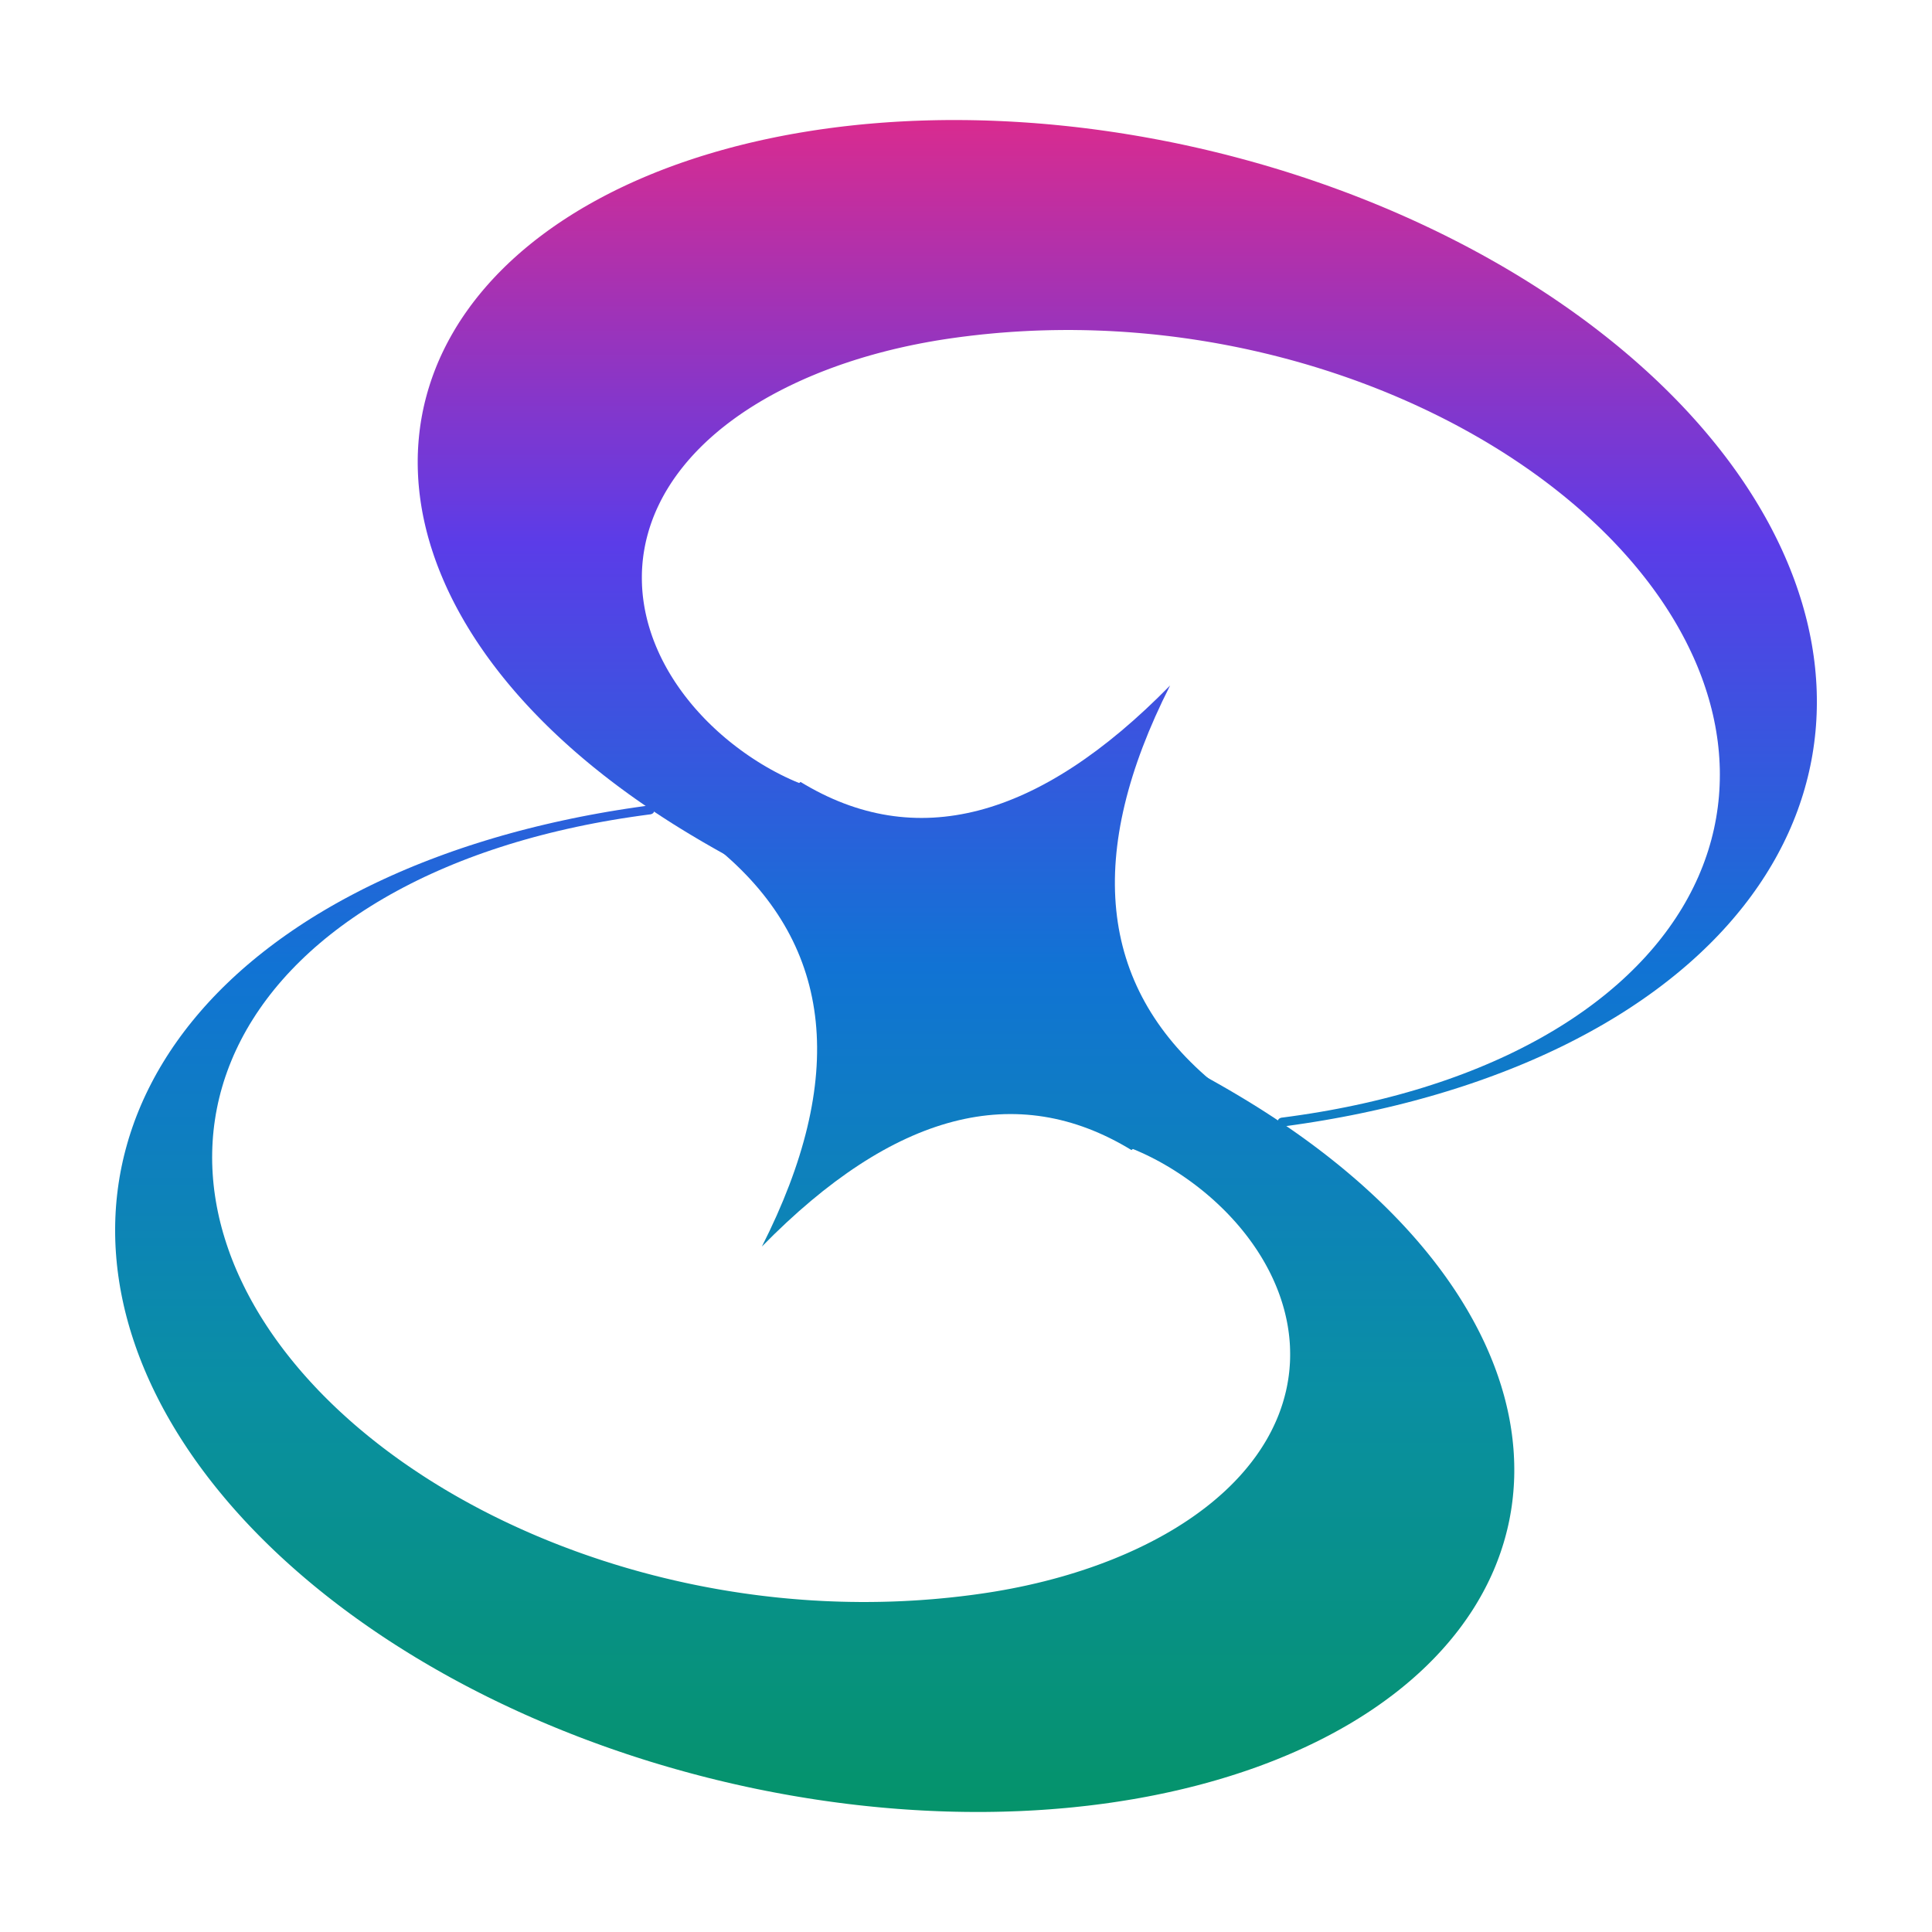
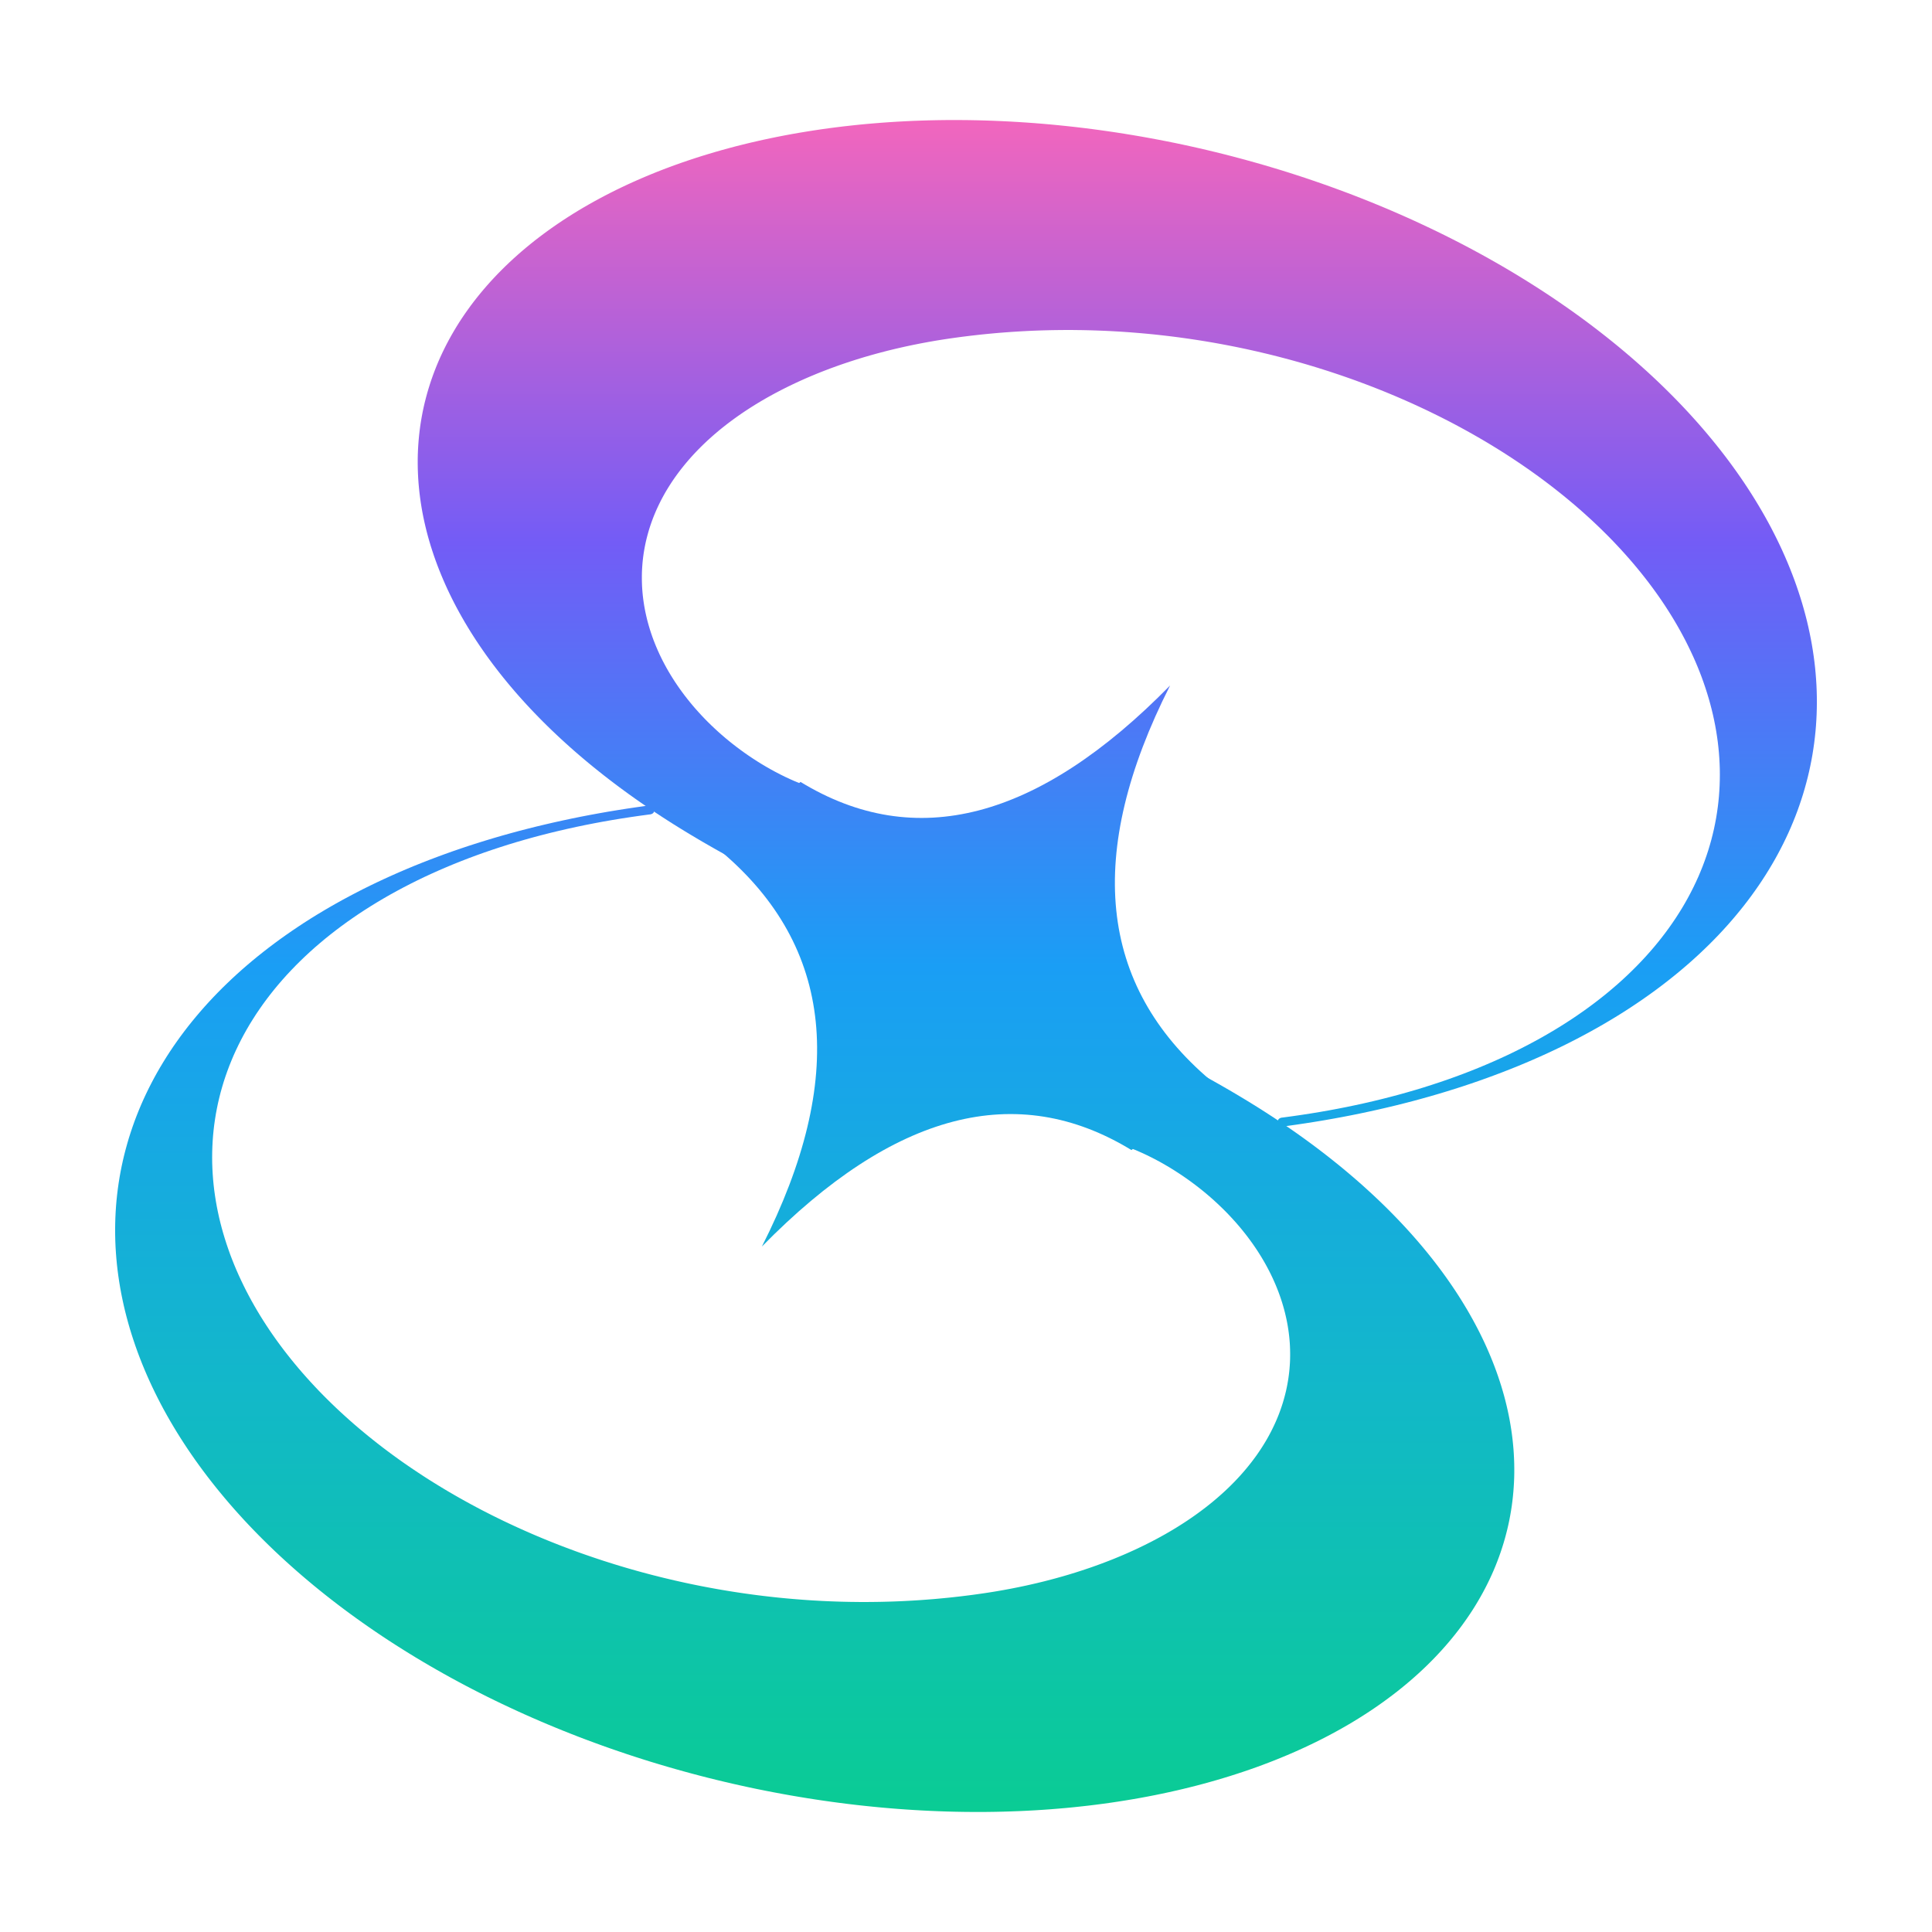
<svg xmlns="http://www.w3.org/2000/svg" viewBox="0 0 1024 1024" role="img" aria-label="Stella">
  <defs>
    <linearGradient id="stella-aurora" gradientUnits="userSpaceOnUse" x1="512.0" y1="63.0" x2="512.0" y2="961.0">
-       <stop offset="0.000" stop-color="#d92b8f" />
-       <stop offset="0.250" stop-color="#5b3ce8" />
-       <stop offset="0.500" stop-color="#1173d4" />
-       <stop offset="0.750" stop-color="#0a8fa3" />
-       <stop offset="1.000" stop-color="#05936a" />
+       <stop offset="0.000" stop-color="#f266bd" />
+       <stop offset="0.250" stop-color="#735cf6" />
+       <stop offset="0.500" stop-color="#1a9ef5" />
+       <stop offset="0.750" stop-color="#12b8c9" />
+       <stop offset="1.000" stop-color="#0acc94" />
    </linearGradient>
  </defs>
  <path fill="url(#stella-aurora)" d="M384.88 453.26L381.7 451.49L378.54 449.71L375.4 447.91L372.27 446.11L369.17 444.28L366.08 442.44L363.02 440.59L359.98 438.72L356.96 436.84L353.97 434.94L351 433.02L348.05 431.09L345.13 429.14L342.23 427.18L339.36 425.2L336.52 423.21L333.69 421.2L330.9 419.17L328.13 417.13L325.39 415.07L322.68 413L320 410.92L317.34 408.81L314.71 406.7L312.11 404.57L309.54 402.42L307 400.26L304.49 398.09L302.01 395.9L299.57 393.7L297.15 391.49L294.77 389.26L292.41 387.02L290.09 384.77L287.8 382.5L285.55 380.22L283.33 377.93L281.14 375.63L278.99 373.32L276.87 370.99L274.78 368.65L272.73 366.3L270.72 363.94L268.74 361.57L266.8 359.19L264.89 356.8L263.03 354.4L261.19 351.99L259.4 349.57L257.64 347.14L255.93 344.7L254.25 342.26L252.6 339.8L251 337.34L249.44 334.87L247.92 332.39L246.43 329.91L244.99 327.41L243.59 324.92L242.22 322.41L240.9 319.9L239.62 317.39L238.38 314.86L237.18 312.34L236.03 309.81L234.92 307.27L233.85 304.73L232.82 302.19L231.83 299.64L230.89 297.09L229.99 294.54L229.14 291.98L228.32 289.43L227.56 286.87L226.83 284.31L226.15 281.74L225.52 279.18L224.93 276.62L224.38 274.05L223.88 271.49L223.43 268.93L223.02 266.37L222.66 263.81L222.34 261.25L222.07 258.69L221.84 256.14L221.66 253.58L221.53 251.03L221.44 248.49L221.4 245.95L221.4 243.41L221.45 240.87L221.55 238.35L221.7 235.82L221.89 233.3L222.13 230.79L222.41 228.28L222.74 225.78L223.12 223.29L223.55 220.8L224.02 218.32L224.54 215.85L225.11 213.39L225.73 210.94L226.39 208.49L227.1 206.06L227.86 203.63L228.66 201.22L229.51 198.81L230.41 196.42L231.35 194.03L232.34 191.66L233.38 189.3L234.47 186.95L235.6 184.62L236.78 182.29L238.01 179.98L239.28 177.69L240.6 175.41L241.96 173.14L243.37 170.88L244.83 168.65L246.34 166.42L247.89 164.22L249.48 162.02L251.12 159.85L252.81 157.69L254.54 155.55L256.32 153.42L258.14 151.32L260 149.23L261.92 147.16L263.87 145.1L265.87 143.07L267.91 141.06L270 139.06L272.13 137.09L274.31 135.13L276.52 133.2L278.78 131.29L281.09 129.39L283.43 127.52L285.82 125.67L288.25 123.85L290.72 122.04L293.23 120.26L295.78 118.5L298.38 116.76L301.01 115.05L303.68 113.36L306.4 111.69L309.15 110.05L311.94 108.44L314.77 106.85L317.64 105.28L320.54 103.74L323.49 102.22L326.47 100.73L329.49 99.27L332.54 97.83L335.64 96.42L338.76 95.03L341.92 93.68L345.12 92.35L348.35 91.04L351.62 89.77L354.92 88.52L358.25 87.3L361.62 86.11L365.02 84.95L368.45 83.82L371.91 82.71L375.41 81.64L378.93 80.59L382.48 79.58L386.07 78.59L389.68 77.63L393.33 76.71L397 75.81L400.7 74.95L404.42 74.11L408.18 73.31L411.96 72.53L415.76 71.79L419.59 71.08L423.45 70.4L427.33 69.76L431.23 69.14L435.16 68.55L439.11 68L443.09 67.48L447.08 66.99L451.1 66.54L455.13 66.11L459.19 65.72L463.27 65.37L467.37 65.04L471.48 64.75L475.61 64.49L479.76 64.27L483.93 64.07L488.12 63.92L492.31 63.79L496.53 63.7L500.76 63.64L505 63.62L509.26 63.63L513.53 63.67L517.81 63.75L522.1 63.86L526.41 64.01L530.72 64.19L535.04 64.4L539.38 64.65L543.72 64.93L548.07 65.24L552.43 65.59L556.79 65.97L561.16 66.39L565.53 66.84L569.91 67.32L574.3 67.84L578.68 68.39L583.07 68.98L587.47 69.6L591.86 70.25L596.26 70.94L600.65 71.66L605.05 72.41L609.44 73.2L613.83 74.02L618.22 74.87L622.61 75.75L627 76.67L631.38 77.63L635.75 78.61L640.12 79.63L644.49 80.68L648.85 81.76L653.2 82.88L657.54 84.03L661.88 85.21L666.2 86.42L670.52 87.66L674.82 88.94L679.12 90.24L683.4 91.58L687.67 92.95L691.93 94.35L696.18 95.79L700.41 97.25L704.62 98.74L708.82 100.27L713.01 101.82L717.18 103.4L721.33 105.02L725.46 106.66L729.58 108.34L733.68 110.04L737.76 111.77L741.81 113.53L745.85 115.32L749.87 117.14L753.86 118.99L757.83 120.86L761.78 122.76L765.71 124.69L769.61 126.65L773.48 128.63L777.34 130.64L781.16 132.68L784.96 134.74L788.73 136.83L792.48 138.95L796.2 141.09L799.88 143.25L803.54 145.44L807.17 147.66L810.77 149.9L814.34 152.16L817.88 154.45L821.39 156.76L824.86 159.1L828.3 161.46L831.71 163.84L835.08 166.24L838.42 168.66L841.73 171.11L845 173.58L848.23 176.07L851.43 178.58L854.59 181.11L857.72 183.66L860.8 186.23L863.85 188.82L866.86 191.43L869.83 194.06L872.76 196.7L875.66 199.37L878.51 202.05L881.32 204.75L884.09 207.47L886.82 210.2L889.5 212.95L892.15 215.72L894.75 218.5L897.3 221.3L899.82 224.11L902.29 226.94L904.71 229.78L907.09 232.64L909.43 235.51L911.72 238.39L913.96 241.28L916.16 244.19L918.31 247.11L920.42 250.04L922.48 252.99L924.49 255.94L926.45 258.91L928.36 261.88L930.23 264.87L932.04 267.86L933.81 270.86L935.53 273.87L937.2 276.89L938.82 279.92L940.38 282.96L941.9 286L943.37 289.05L944.78 292.1L946.15 295.17L947.46 298.23L948.72 301.3L949.93 304.38L951.09 307.46L952.19 310.55L953.24 313.64L954.24 316.73L955.19 319.82L956.08 322.92L956.92 326.02L957.71 329.12L958.44 332.22L959.11 335.32L959.74 338.43L960.31 341.53L960.82 344.63L961.28 347.73L961.69 350.83L962.04 353.93L962.33 357.03L962.57 360.12L962.76 363.21L962.89 366.3L962.96 369.38L962.98 372.46L962.94 375.54L962.85 378.61L962.7 381.67L962.5 384.73L962.24 387.79L961.92 390.83L961.55 393.87L961.12 396.9L960.64 399.93L960.1 402.95L959.5 405.95L958.85 408.95L958.14 411.94L957.37 414.92L956.55 417.89L955.68 420.85L954.74 423.8L953.75 426.74L952.71 429.67L951.61 432.58L950.45 435.48L949.24 438.37L947.97 441.25L946.64 444.11L945.26 446.96L943.82 449.79L942.33 452.61L940.79 455.41L939.18 458.2L937.52 460.97L935.81 463.73L934.04 466.47L932.22 469.19L930.34 471.89L928.41 474.58L926.42 477.25L924.38 479.9L922.28 482.53L920.13 485.14L917.93 487.73L915.67 490.31L913.36 492.86L911 495.39L908.58 497.9L906.11 500.39L903.58 502.85L901.01 505.3L898.38 507.72L895.7 510.12L892.96 512.5L890.18 514.85L887.34 517.18L884.45 519.48L881.51 521.76L878.52 524.02L875.48 526.25L872.39 528.45L869.25 530.63L866.06 532.78L862.83 534.91L859.54 537.01L856.2 539.08L852.81 541.12L849.38 543.14L845.9 545.12L842.37 547.08L838.79 549.01L835.17 550.91L831.5 552.79L827.78 554.63L824.02 556.44L820.21 558.22L816.36 559.97L812.46 561.69L808.52 563.38L804.53 565.04L800.5 566.66L796.43 568.25L792.31 569.81L788.15 571.34L783.95 572.84L779.71 574.3L775.43 575.73L771.1 577.12L766.74 578.48L762.33 579.81L757.89 581.1L753.41 582.35L748.88 583.58L744.32 584.76L739.73 585.91L735.09 587.02L730.42 588.1L725.71 589.14L720.97 590.15L716.19 591.12L711.37 592.05L706.52 592.94L701.64 593.8L696.73 594.61L691.78 595.39L686.8 596.13L681.79 596.84L681.19 596.83L680.58 596.76L679.98 596.62L679.4 596.42L678.87 596.16L678.4 595.86L678 595.51L677.68 595.14L677.47 594.75L677.35 594.35L677.34 593.96L677.44 593.59L677.64 593.25L677.94 592.95L678.32 592.7L678.78 592.5L679.3 592.37L679.87 592.31L679.87 592.31L684.82 591.64L689.73 590.93L694.61 590.18L699.46 589.38L704.27 588.54L709.04 587.65L713.77 586.72L718.47 585.74L723.12 584.72L727.73 583.66L732.31 582.55L736.83 581.4L741.32 580.21L745.76 578.97L750.15 577.7L754.5 576.38L758.8 575.01L763.06 573.61L767.26 572.17L771.42 570.68L775.52 569.16L779.57 567.59L783.57 565.99L787.52 564.34L791.42 562.66L795.26 560.94L799.05 559.19L802.78 557.39L806.45 555.56L810.07 553.69L813.63 551.79L817.14 549.86L820.58 547.88L823.97 545.88L827.29 543.84L830.56 541.77L833.77 539.67L836.91 537.53L840 535.37L843.02 533.17L845.98 530.94L848.87 528.69L851.71 526.41L854.48 524.09L857.19 521.76L859.83 519.39L862.41 517L864.92 514.58L867.37 512.14L869.75 509.67L872.07 507.19L874.32 504.67L876.51 502.14L878.63 499.58L880.68 497.01L882.67 494.41L884.59 491.79L886.44 489.16L888.23 486.51L889.95 483.83L891.61 481.15L893.2 478.44L894.72 475.72L896.17 472.99L897.56 470.24L898.88 467.48L900.14 464.71L901.32 461.92L902.45 459.12L903.5 456.31L904.49 453.5L905.42 450.67L906.27 447.83L907.07 444.99L907.79 442.14L908.46 439.28L909.05 436.41L909.59 433.54L910.05 430.67L910.46 427.79L910.8 424.91L911.08 422.02L911.29 419.13L911.44 416.25L911.53 413.36L911.56 410.47L911.53 407.58L911.43 404.69L911.27 401.8L911.06 398.92L910.78 396.04L910.45 393.16L910.05 390.29L909.6 387.42L909.09 384.55L908.52 381.69L907.9 378.84L907.22 376L906.48 373.16L905.69 370.33L904.84 367.51L903.94 364.7L902.99 361.9L901.99 359.1L900.93 356.32L899.82 353.55L898.66 350.79L897.45 348.05L896.18 345.32L894.87 342.6L893.52 339.89L892.11 337.2L890.66 334.52L889.16 331.86L887.62 329.21L886.03 326.58L884.39 323.96L882.72 321.37L881 318.78L879.24 316.22L877.43 313.67L875.59 311.15L873.71 308.64L871.78 306.15L869.82 303.68L867.82 301.23L865.79 298.8L863.72 296.39L861.61 294L859.47 291.63L857.29 289.28L855.09 286.95L852.85 284.65L850.57 282.37L848.27 280.11L845.94 277.87L843.58 275.66L841.18 273.47L838.77 271.3L836.32 269.15L833.85 267.03L831.35 264.94L828.83 262.86L826.28 260.82L823.71 258.79L821.12 256.79L818.51 254.82L815.88 252.87L813.22 250.94L810.55 249.04L807.85 247.17L805.14 245.32L802.41 243.5L799.67 241.7L796.91 239.92L794.13 238.18L791.34 236.46L788.54 234.76L785.72 233.09L782.89 231.45L780.05 229.83L777.19 228.24L774.33 226.67L771.46 225.13L768.58 223.61L765.69 222.13L762.79 220.66L759.88 219.23L756.97 217.81L754.05 216.43L751.13 215.07L748.2 213.73L745.27 212.43L742.33 211.14L739.39 209.88L736.45 208.65L733.51 207.44L730.56 206.26L727.62 205.1L724.67 203.97L721.73 202.87L718.79 201.78L715.84 200.72L712.9 199.69L709.96 198.68L707.03 197.7L704.09 196.73L701.16 195.8L698.24 194.88L695.32 193.99L692.4 193.12L689.49 192.28L686.59 191.46L683.69 190.66L680.8 189.89L677.91 189.13L675.03 188.4L672.16 187.69L669.3 187.01L666.45 186.34L663.6 185.7L660.76 185.07L657.94 184.47L655.12 183.89L652.31 183.33L649.51 182.79L646.72 182.27L643.95 181.77L641.18 181.29L638.42 180.83L635.68 180.39L632.95 179.97L630.22 179.56L627.51 179.18L624.82 178.81L622.13 178.46L619.45 178.13L616.79 177.82L614.14 177.52L611.51 177.24L608.88 176.98L606.27 176.74L603.68 176.51L601.09 176.3L598.52 176.1L595.96 175.92L593.41 175.75L590.88 175.61L588.36 175.47L585.86 175.35L583.36 175.25L580.88 175.16L578.42 175.08L575.97 175.02L573.53 174.97L571.1 174.94L568.69 174.91L566.29 174.91L563.9 174.91L561.53 174.93L559.17 174.96L556.82 175L554.49 175.06L552.17 175.12L549.86 175.2L547.57 175.29L545.28 175.39L543.01 175.51L540.76 175.63L538.51 175.77L536.28 175.91L534.06 176.07L531.85 176.24L529.65 176.41L527.47 176.6L525.29 176.8L523.13 177.01L520.98 177.22L518.84 177.45L516.71 177.69L514.6 177.93L512.49 178.19L510.39 178.45L508.31 178.72L506.23 179.01L504.17 179.3L502.11 179.6L500.07 179.91L498.04 180.23L496.02 180.56L494 180.91L492 181.26L490.01 181.63L488.03 182L486.07 182.39L484.11 182.78L482.16 183.19L480.22 183.6L478.3 184.03L476.38 184.47L474.47 184.91L472.58 185.37L470.69 185.83L468.82 186.31L466.95 186.8L465.1 187.29L463.25 187.8L461.42 188.31L459.59 188.84L457.77 189.37L455.97 189.92L454.17 190.47L452.39 191.04L450.61 191.61L448.84 192.2L447.09 192.79L445.34 193.39L443.6 194.01L441.88 194.63L440.16 195.26L438.45 195.91L436.75 196.56L435.06 197.22L433.38 197.89L431.72 198.58L430.06 199.27L428.41 199.97L426.77 200.68L425.14 201.41L423.52 202.14L421.91 202.88L420.31 203.64L418.72 204.4L417.14 205.17L415.57 205.96L414.01 206.75L412.46 207.56L410.92 208.37L409.39 209.2L407.87 210.04L406.36 210.88L404.87 211.74L403.38 212.61L401.91 213.49L400.44 214.38L398.99 215.29L397.55 216.2L396.12 217.13L394.7 218.06L393.3 219.01L391.91 219.97L390.52 220.94L389.16 221.92L387.8 222.92L386.46 223.92L385.12 224.94L383.81 225.97L382.5 227.01L381.21 228.06L379.94 229.13L378.67 230.21L377.43 231.3L376.19 232.4L374.97 233.51L373.77 234.64L372.58 235.78L371.41 236.93L370.25 238.1L369.11 239.27L367.99 240.46L366.88 241.66L365.79 242.88L364.72 244.11L363.66 245.35L362.63 246.6L361.61 247.87L360.61 249.14L359.63 250.44L358.66 251.74L357.72 253.06L356.8 254.39L355.9 255.73L355.02 257.09L354.16 258.46L353.32 259.84L352.5 261.23L351.71 262.64L350.94 264.06L350.19 265.49L349.47 266.94L348.77 268.4L348.09 269.87L347.44 271.35L346.81 272.85L346.21 274.35L345.64 275.87L345.09 277.41L344.57 278.95L344.07 280.51L343.61 282.08L343.17 283.66L342.76 285.25L342.37 286.85L342.02 288.47L341.7 290.09L341.41 291.73L341.14 293.38L340.91 295.03L340.71 296.7L340.54 298.38L340.41 300.07L340.3 301.77L340.23 303.48L340.2 305.2L340.2 306.92L340.23 308.66L340.29 310.41L340.39 312.16L340.53 313.92L340.7 315.69L340.91 317.46L341.16 319.25L341.44 321.04L341.76 322.83L342.12 324.64L342.52 326.45L342.95 328.26L343.42 330.08L343.94 331.9L344.49 333.73L345.08 335.56L345.71 337.39L346.38 339.23L347.1 341.07L347.85 342.91L348.65 344.75L349.48 346.6L350.36 348.44L351.28 350.29L352.25 352.13L353.25 353.97L354.3 355.81L355.39 357.65L356.53 359.48L357.7 361.31L358.93 363.14L360.19 364.96L361.5 366.77L362.85 368.58L364.25 370.38L365.69 372.18L367.17 373.96L368.7 375.74L370.28 377.5L371.89 379.25L373.55 381L375.26 382.73L377.01 384.44L378.81 386.14L380.64 387.83L382.53 389.5L384.45 391.15L386.42 392.78L388.44 394.39L390.5 395.98L392.6 397.55L394.75 399.1L396.94 400.62L399.17 402.11L401.45 403.58L403.77 405.02L406.13 406.42L408.54 407.8L410.99 409.13L413.49 410.43L416.03 411.69L418.62 412.9L421.26 414.07L423.95 415.17L426.71 416.2Z" />
  <path fill="url(#stella-aurora)" d="M639.12 570.74L642.3 572.51L645.46 574.29L648.6 576.09L651.73 577.89L654.83 579.72L657.92 581.56L660.98 583.41L664.02 585.28L667.04 587.16L670.03 589.06L673 590.98L675.95 592.91L678.87 594.86L681.77 596.82L684.64 598.8L687.48 600.79L690.31 602.8L693.1 604.83L695.87 606.87L698.61 608.93L701.32 611L704 613.08L706.66 615.19L709.29 617.3L711.89 619.43L714.46 621.58L717 623.74L719.51 625.91L721.99 628.1L724.43 630.3L726.85 632.51L729.23 634.74L731.59 636.98L733.91 639.23L736.2 641.5L738.45 643.78L740.67 646.07L742.86 648.37L745.01 650.68L747.13 653.01L749.22 655.35L751.27 657.7L753.28 660.06L755.26 662.43L757.2 664.81L759.11 667.2L760.97 669.6L762.81 672.01L764.6 674.43L766.36 676.86L768.07 679.3L769.75 681.74L771.4 684.2L773 686.66L774.56 689.13L776.08 691.61L777.57 694.09L779.01 696.59L780.41 699.08L781.78 701.59L783.1 704.1L784.38 706.61L785.62 709.14L786.82 711.66L787.97 714.19L789.08 716.73L790.15 719.27L791.18 721.81L792.17 724.36L793.11 726.91L794.01 729.46L794.86 732.02L795.68 734.57L796.44 737.13L797.17 739.69L797.85 742.26L798.48 744.82L799.07 747.38L799.62 749.95L800.12 752.51L800.57 755.07L800.98 757.63L801.34 760.19L801.66 762.75L801.93 765.31L802.16 767.86L802.34 770.42L802.47 772.97L802.56 775.51L802.6 778.05L802.6 780.59L802.55 783.13L802.45 785.65L802.3 788.18L802.11 790.7L801.87 793.21L801.59 795.72L801.26 798.22L800.88 800.71L800.45 803.2L799.98 805.68L799.46 808.15L798.89 810.61L798.27 813.06L797.61 815.51L796.9 817.94L796.14 820.37L795.34 822.78L794.49 825.19L793.59 827.58L792.65 829.97L791.66 832.34L790.62 834.7L789.53 837.05L788.4 839.38L787.22 841.71L785.99 844.02L784.72 846.31L783.4 848.59L782.04 850.86L780.63 853.12L779.17 855.35L777.66 857.58L776.11 859.78L774.52 861.98L772.88 864.15L771.19 866.31L769.46 868.45L767.68 870.58L765.86 872.68L764 874.77L762.08 876.84L760.13 878.9L758.13 880.93L756.09 882.94L754 884.94L751.87 886.91L749.69 888.87L747.48 890.8L745.22 892.71L742.91 894.61L740.57 896.48L738.18 898.33L735.75 900.15L733.28 901.96L730.77 903.74L728.22 905.5L725.62 907.24L722.99 908.95L720.32 910.64L717.6 912.31L714.85 913.95L712.06 915.56L709.23 917.15L706.36 918.72L703.46 920.26L700.51 921.78L697.53 923.27L694.51 924.73L691.46 926.17L688.36 927.58L685.24 928.97L682.08 930.32L678.88 931.65L675.65 932.96L672.38 934.23L669.08 935.48L665.75 936.7L662.38 937.89L658.98 939.05L655.55 940.18L652.09 941.29L648.59 942.36L645.07 943.41L641.52 944.42L637.93 945.41L634.32 946.37L630.67 947.29L627 948.19L623.3 949.05L619.58 949.89L615.82 950.69L612.04 951.47L608.24 952.21L604.41 952.92L600.55 953.6L596.67 954.24L592.77 954.86L588.84 955.45L584.89 956L580.91 956.52L576.92 957.01L572.9 957.46L568.87 957.89L564.81 958.28L560.73 958.63L556.63 958.96L552.52 959.25L548.39 959.51L544.24 959.73L540.07 959.93L535.88 960.08L531.69 960.21L527.47 960.3L523.24 960.36L519 960.38L514.74 960.37L510.47 960.33L506.19 960.25L501.9 960.14L497.59 959.99L493.28 959.81L488.96 959.6L484.62 959.35L480.28 959.07L475.93 958.76L471.57 958.41L467.21 958.03L462.84 957.61L458.47 957.16L454.09 956.68L449.7 956.16L445.32 955.61L440.93 955.02L436.53 954.4L432.14 953.75L427.74 953.06L423.35 952.34L418.95 951.59L414.56 950.8L410.17 949.98L405.78 949.13L401.39 948.25L397 947.33L392.62 946.37L388.25 945.39L383.88 944.37L379.51 943.32L375.15 942.24L370.8 941.12L366.46 939.97L362.12 938.79L357.8 937.58L353.48 936.34L349.18 935.06L344.88 933.76L340.6 932.42L336.33 931.05L332.07 929.65L327.82 928.21L323.59 926.75L319.38 925.26L315.18 923.73L310.99 922.18L306.82 920.6L302.67 918.98L298.54 917.34L294.42 915.66L290.32 913.96L286.24 912.23L282.19 910.47L278.15 908.68L274.13 906.86L270.14 905.01L266.17 903.14L262.22 901.24L258.29 899.31L254.39 897.35L250.52 895.37L246.66 893.36L242.84 891.32L239.04 889.26L235.27 887.17L231.52 885.05L227.8 882.91L224.12 880.75L220.46 878.56L216.83 876.34L213.23 874.1L209.66 871.84L206.12 869.55L202.61 867.24L199.14 864.9L195.7 862.54L192.29 860.16L188.92 857.76L185.58 855.34L182.27 852.89L179 850.42L175.77 847.93L172.57 845.42L169.41 842.89L166.28 840.34L163.2 837.77L160.15 835.18L157.14 832.57L154.17 829.94L151.24 827.3L148.34 824.63L145.49 821.95L142.68 819.25L139.91 816.53L137.18 813.8L134.5 811.05L131.85 808.28L129.25 805.5L126.7 802.7L124.18 799.89L121.71 797.06L119.29 794.22L116.91 791.36L114.57 788.49L112.28 785.61L110.04 782.72L107.84 779.81L105.69 776.89L103.58 773.96L101.52 771.01L99.51 768.06L97.55 765.09L95.64 762.12L93.77 759.13L91.96 756.14L90.19 753.14L88.47 750.13L86.8 747.11L85.18 744.08L83.62 741.04L82.1 738L80.63 734.95L79.22 731.9L77.85 728.83L76.54 725.77L75.28 722.7L74.07 719.62L72.91 716.54L71.81 713.45L70.76 710.36L69.76 707.27L68.81 704.18L67.92 701.08L67.08 697.98L66.29 694.88L65.56 691.78L64.89 688.68L64.26 685.57L63.69 682.47L63.18 679.37L62.72 676.27L62.31 673.17L61.96 670.07L61.67 666.97L61.43 663.88L61.24 660.79L61.11 657.7L61.04 654.62L61.02 651.54L61.06 648.46L61.15 645.39L61.3 642.33L61.5 639.27L61.76 636.21L62.08 633.17L62.45 630.13L62.88 627.1L63.36 624.07L63.9 621.05L64.5 618.05L65.15 615.05L65.86 612.06L66.63 609.08L67.45 606.11L68.32 603.15L69.26 600.2L70.25 597.26L71.29 594.33L72.39 591.42L73.55 588.52L74.76 585.63L76.03 582.75L77.36 579.89L78.74 577.04L80.18 574.21L81.67 571.39L83.21 568.59L84.82 565.8L86.48 563.03L88.19 560.27L89.96 557.53L91.78 554.81L93.66 552.11L95.59 549.42L97.58 546.75L99.62 544.1L101.72 541.47L103.87 538.86L106.07 536.27L108.33 533.69L110.64 531.14L113 528.61L115.42 526.1L117.89 523.61L120.42 521.15L122.99 518.7L125.62 516.28L128.3 513.88L131.04 511.5L133.82 509.15L136.66 506.82L139.55 504.52L142.49 502.24L145.48 499.98L148.52 497.75L151.61 495.55L154.75 493.37L157.94 491.22L161.17 489.09L164.46 486.99L167.8 484.92L171.19 482.88L174.62 480.86L178.1 478.88L181.63 476.92L185.21 474.99L188.83 473.09L192.5 471.21L196.22 469.37L199.98 467.56L203.79 465.78L207.64 464.03L211.54 462.31L215.48 460.62L219.47 458.96L223.5 457.34L227.57 455.75L231.69 454.19L235.85 452.66L240.05 451.16L244.29 449.7L248.57 448.27L252.9 446.88L257.26 445.52L261.67 444.19L266.11 442.9L270.59 441.65L275.12 440.42L279.68 439.24L284.27 438.09L288.91 436.98L293.58 435.9L298.29 434.86L303.03 433.85L307.81 432.88L312.63 431.95L317.48 431.06L322.36 430.2L327.27 429.39L332.22 428.61L337.2 427.87L342.21 427.16L342.81 427.17L343.42 427.24L344.02 427.38L344.6 427.58L345.13 427.84L345.6 428.14L346 428.49L346.32 428.86L346.53 429.25L346.65 429.65L346.66 430.04L346.56 430.41L346.36 430.75L346.06 431.05L345.68 431.3L345.22 431.5L344.7 431.63L344.13 431.69L344.13 431.69L339.18 432.36L334.27 433.07L329.39 433.82L324.54 434.62L319.73 435.46L314.96 436.35L310.23 437.28L305.53 438.26L300.88 439.28L296.27 440.34L291.69 441.45L287.17 442.6L282.68 443.79L278.24 445.03L273.85 446.3L269.5 447.62L265.2 448.99L260.94 450.39L256.74 451.83L252.58 453.32L248.48 454.84L244.43 456.41L240.43 458.01L236.48 459.66L232.58 461.34L228.74 463.06L224.95 464.81L221.22 466.61L217.55 468.44L213.93 470.31L210.37 472.21L206.86 474.14L203.42 476.12L200.03 478.12L196.71 480.16L193.44 482.23L190.23 484.33L187.09 486.47L184 488.63L180.98 490.83L178.02 493.06L175.13 495.31L172.29 497.59L169.52 499.91L166.81 502.24L164.17 504.61L161.59 507L159.08 509.42L156.63 511.86L154.25 514.33L151.93 516.81L149.68 519.33L147.49 521.86L145.37 524.42L143.32 526.99L141.33 529.59L139.41 532.21L137.56 534.84L135.77 537.49L134.05 540.17L132.39 542.85L130.8 545.56L129.28 548.28L127.83 551.01L126.44 553.76L125.12 556.52L123.86 559.29L122.68 562.08L121.55 564.88L120.5 567.69L119.51 570.5L118.58 573.33L117.73 576.17L116.93 579.01L116.21 581.86L115.54 584.72L114.95 587.59L114.41 590.46L113.95 593.33L113.54 596.21L113.2 599.09L112.92 601.98L112.71 604.87L112.56 607.75L112.47 610.64L112.44 613.53L112.47 616.42L112.57 619.31L112.73 622.2L112.94 625.08L113.22 627.96L113.55 630.84L113.95 633.71L114.4 636.58L114.91 639.45L115.48 642.31L116.1 645.16L116.78 648L117.52 650.84L118.31 653.67L119.16 656.49L120.06 659.3L121.01 662.1L122.01 664.9L123.07 667.68L124.18 670.45L125.34 673.21L126.55 675.95L127.82 678.68L129.13 681.4L130.48 684.11L131.89 686.8L133.34 689.48L134.84 692.14L136.38 694.79L137.97 697.42L139.61 700.04L141.28 702.63L143 705.22L144.76 707.78L146.57 710.33L148.41 712.85L150.29 715.36L152.22 717.85L154.18 720.32L156.18 722.77L158.21 725.2L160.28 727.61L162.39 730L164.53 732.37L166.71 734.72L168.91 737.05L171.15 739.35L173.43 741.63L175.73 743.89L178.06 746.13L180.42 748.34L182.82 750.53L185.23 752.7L187.68 754.85L190.15 756.97L192.65 759.06L195.17 761.14L197.72 763.18L200.29 765.21L202.88 767.21L205.49 769.18L208.12 771.13L210.78 773.06L213.45 774.96L216.15 776.83L218.86 778.68L221.59 780.5L224.33 782.3L227.09 784.08L229.87 785.82L232.66 787.54L235.46 789.24L238.28 790.91L241.11 792.55L243.95 794.17L246.81 795.76L249.67 797.33L252.54 798.87L255.42 800.39L258.31 801.87L261.21 803.34L264.12 804.77L267.03 806.19L269.95 807.57L272.87 808.93L275.8 810.27L278.73 811.57L281.67 812.86L284.61 814.12L287.55 815.35L290.49 816.56L293.44 817.74L296.38 818.9L299.33 820.03L302.27 821.13L305.21 822.22L308.16 823.28L311.1 824.31L314.04 825.32L316.97 826.3L319.91 827.27L322.84 828.2L325.76 829.12L328.68 830.01L331.6 830.88L334.51 831.72L337.41 832.54L340.31 833.34L343.2 834.11L346.09 834.87L348.97 835.6L351.84 836.31L354.7 836.99L357.55 837.66L360.4 838.3L363.24 838.93L366.06 839.53L368.88 840.11L371.69 840.67L374.49 841.21L377.28 841.73L380.05 842.23L382.82 842.71L385.58 843.17L388.32 843.61L391.05 844.03L393.78 844.44L396.49 844.82L399.18 845.19L401.87 845.54L404.55 845.87L407.21 846.18L409.86 846.48L412.49 846.76L415.12 847.02L417.73 847.26L420.32 847.49L422.91 847.7L425.48 847.9L428.04 848.08L430.59 848.25L433.12 848.39L435.64 848.53L438.14 848.65L440.64 848.75L443.12 848.84L445.58 848.92L448.03 848.98L450.47 849.03L452.9 849.06L455.31 849.09L457.71 849.09L460.1 849.09L462.47 849.07L464.83 849.04L467.18 849L469.51 848.94L471.83 848.88L474.14 848.8L476.43 848.71L478.72 848.61L480.99 848.49L483.24 848.37L485.49 848.23L487.72 848.09L489.94 847.93L492.15 847.76L494.35 847.59L496.53 847.4L498.71 847.2L500.87 846.99L503.02 846.78L505.16 846.55L507.29 846.31L509.4 846.07L511.51 845.81L513.61 845.55L515.69 845.28L517.77 844.99L519.83 844.7L521.89 844.4L523.93 844.09L525.96 843.77L527.98 843.44L530 843.09L532 842.74L533.99 842.37L535.97 842L537.93 841.61L539.89 841.22L541.84 840.81L543.78 840.4L545.7 839.97L547.62 839.53L549.53 839.09L551.42 838.63L553.31 838.17L555.18 837.69L557.05 837.2L558.9 836.71L560.75 836.2L562.58 835.69L564.41 835.16L566.23 834.63L568.03 834.08L569.83 833.53L571.61 832.96L573.39 832.39L575.16 831.8L576.91 831.21L578.66 830.61L580.4 829.99L582.12 829.37L583.84 828.74L585.55 828.09L587.25 827.44L588.94 826.78L590.62 826.11L592.28 825.42L593.94 824.73L595.59 824.03L597.23 823.32L598.86 822.59L600.48 821.86L602.09 821.12L603.69 820.36L605.28 819.6L606.86 818.83L608.43 818.04L609.99 817.25L611.54 816.44L613.08 815.63L614.61 814.8L616.13 813.96L617.64 813.12L619.13 812.26L620.62 811.39L622.09 810.51L623.56 809.62L625.01 808.71L626.45 807.8L627.88 806.87L629.3 805.94L630.7 804.99L632.09 804.03L633.48 803.06L634.84 802.08L636.2 801.08L637.54 800.08L638.88 799.06L640.19 798.03L641.5 796.99L642.79 795.94L644.06 794.87L645.33 793.79L646.57 792.7L647.81 791.6L649.03 790.49L650.23 789.36L651.42 788.22L652.59 787.07L653.75 785.9L654.89 784.73L656.01 783.54L657.12 782.34L658.21 781.12L659.28 779.89L660.34 778.65L661.37 777.4L662.39 776.13L663.39 774.86L664.37 773.56L665.34 772.26L666.28 770.94L667.2 769.61L668.1 768.27L668.98 766.91L669.84 765.54L670.68 764.16L671.5 762.77L672.29 761.36L673.06 759.94L673.81 758.51L674.53 757.06L675.23 755.6L675.91 754.13L676.56 752.65L677.19 751.15L677.79 749.65L678.36 748.13L678.91 746.59L679.43 745.05L679.93 743.49L680.39 741.92L680.83 740.34L681.24 738.75L681.63 737.15L681.98 735.53L682.3 733.91L682.59 732.27L682.86 730.62L683.09 728.97L683.29 727.3L683.46 725.62L683.59 723.93L683.7 722.23L683.77 720.52L683.8 718.8L683.8 717.08L683.77 715.34L683.71 713.59L683.61 711.84L683.47 710.08L683.3 708.31L683.09 706.54L682.84 704.75L682.56 702.96L682.24 701.17L681.88 699.36L681.48 697.55L681.05 695.74L680.58 693.92L680.06 692.1L679.51 690.27L678.92 688.44L678.29 686.61L677.62 684.77L676.9 682.93L676.15 681.09L675.35 679.25L674.52 677.4L673.64 675.56L672.72 673.71L671.75 671.87L670.75 670.03L669.7 668.19L668.61 666.35L667.47 664.52L666.3 662.69L665.07 660.86L663.81 659.04L662.5 657.23L661.15 655.42L659.75 653.62L658.31 651.82L656.83 650.04L655.3 648.26L653.72 646.5L652.11 644.75L650.45 643L648.74 641.27L646.99 639.56L645.19 637.86L643.36 636.17L641.47 634.5L639.55 632.85L637.58 631.22L635.56 629.61L633.5 628.02L631.4 626.45L629.25 624.9L627.06 623.38L624.83 621.89L622.55 620.42L620.23 618.98L617.87 617.58L615.46 616.2L613.01 614.87L610.51 613.57L607.97 612.31L605.38 611.1L602.74 609.93L600.05 608.83L597.29 607.8Z" />
  <path fill="url(#stella-aurora)" d="M382.44 451.48Q471.58 526.99 403.82 660.69Q508.52 553.86 599.72 609.57L641.56 572.52Q552.42 497.01 620.18 363.31Q515.48 470.14 424.28 414.43Z" />
</svg>
